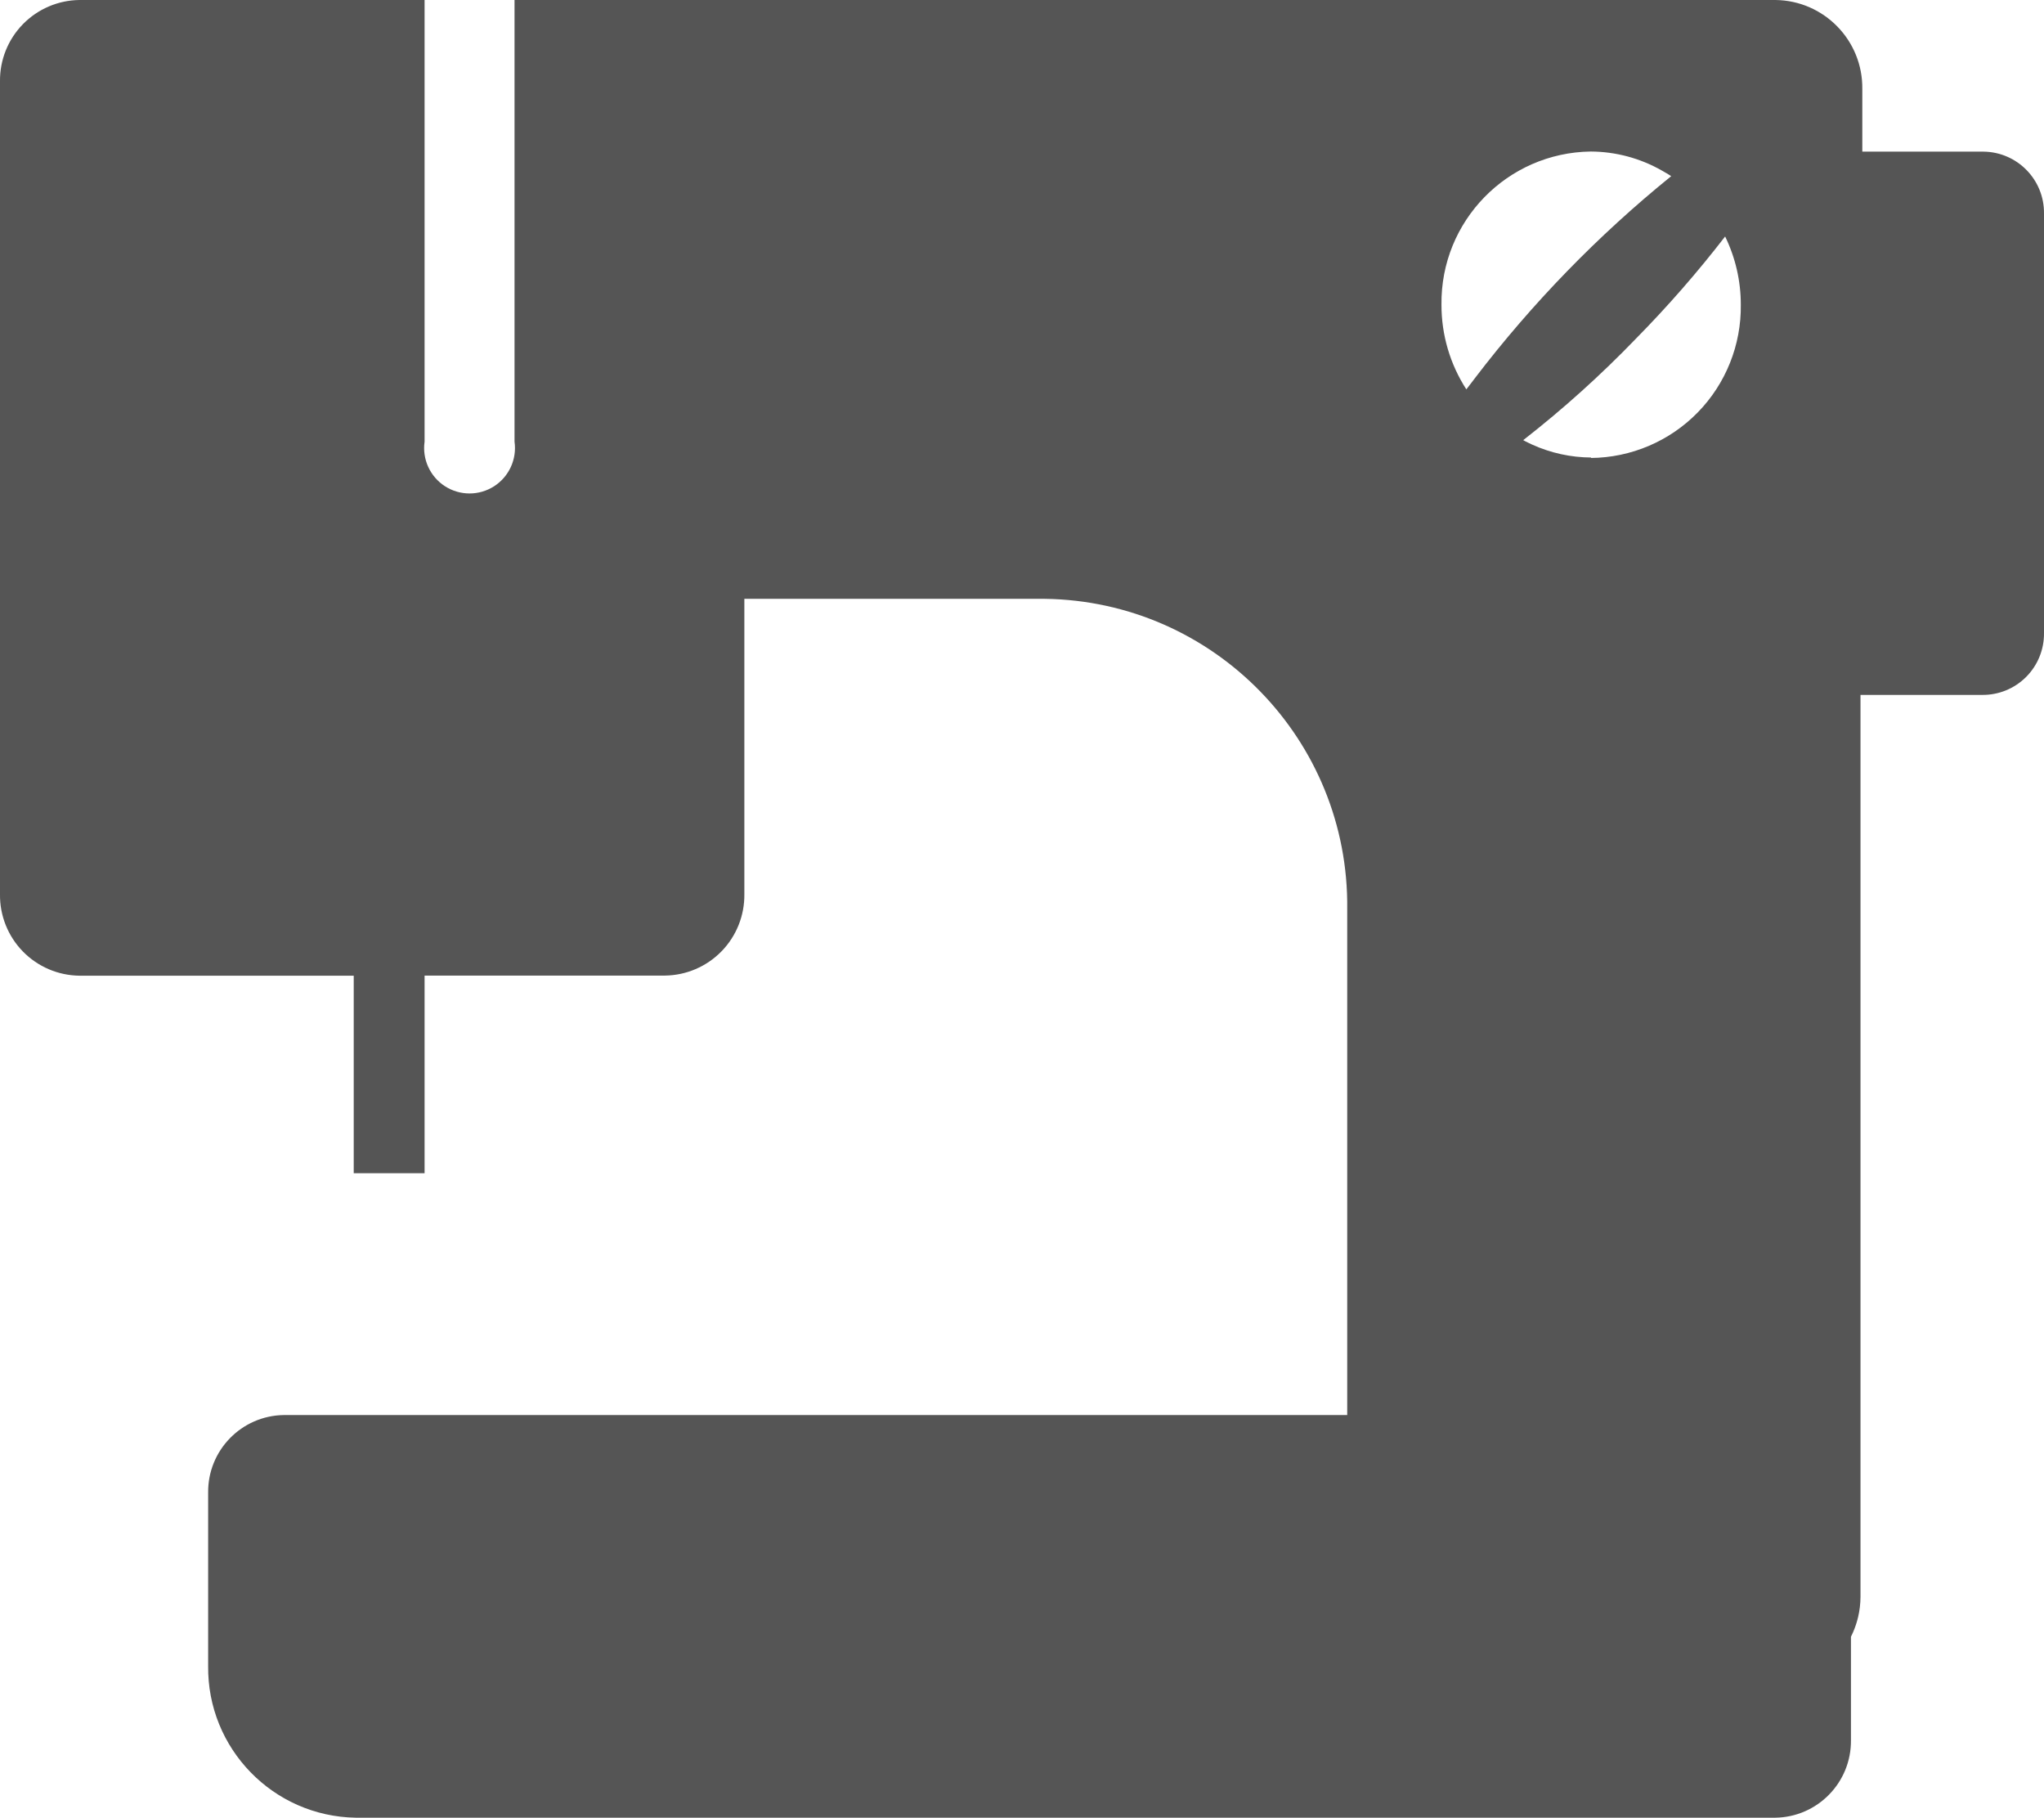
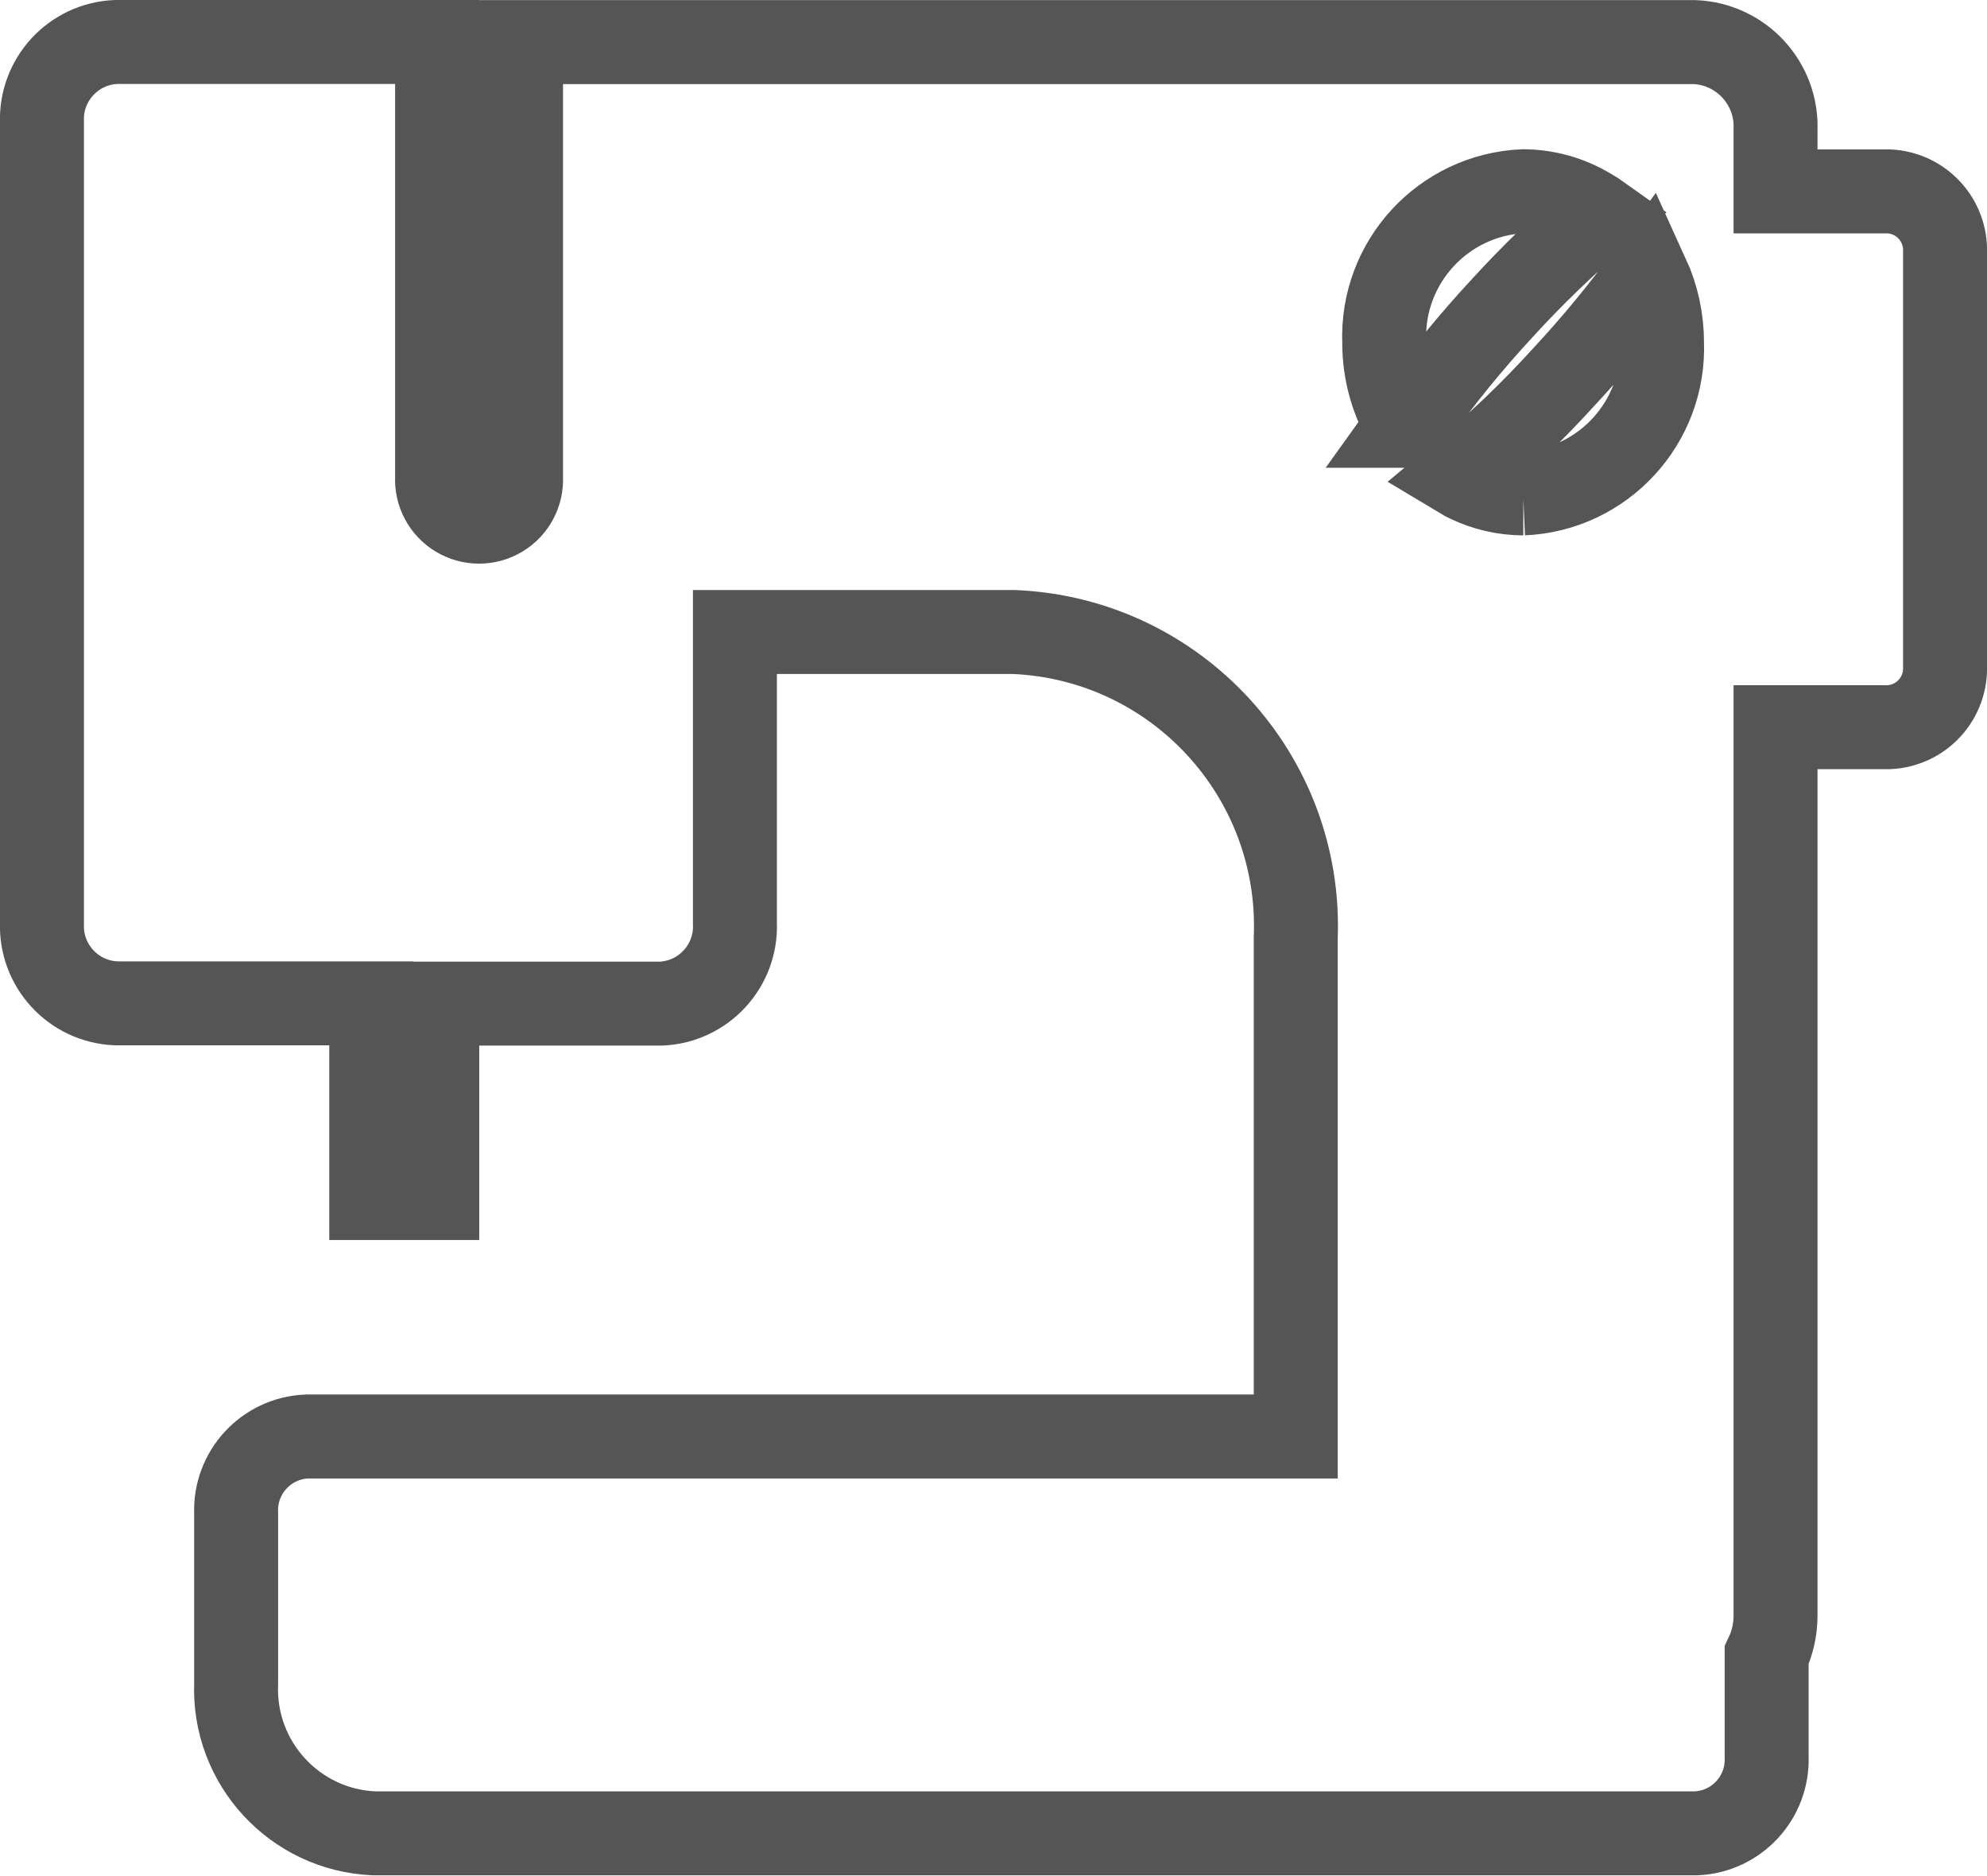
- <svg xmlns="http://www.w3.org/2000/svg" width="18" height="16" viewBox="0 0 18 16">
-   <g id="ミシン機のアイコン素材_1" data-name="ミシン機のアイコン素材 1" transform="translate(0 -34.06)">
-     <path id="パス_279" data-name="パス 279" d="M17.468,35.395H16.4v-.551a.774.774,0,0,0-.764-.784H4.531v3.888a.4.4,0,1,1-.792,0V34.06H.7a.708.708,0,0,0-.7.717v7.156a.708.708,0,0,0,.7.717H3.115v1.733h0v.006h.624V42.649H5.855a.708.708,0,0,0,.7-.717v-2.6H9.2a2.7,2.7,0,0,1,2.664,2.731v4.455H2.5a.676.676,0,0,0-.667.684v1.523a1.321,1.321,0,0,0,1.3,1.338h12.5a.676.676,0,0,0,.667-.684V48.47a.79.79,0,0,0,.084-.351V40.178h1.071A.539.539,0,0,0,18,39.632V35.94A.539.539,0,0,0,17.468,35.395Zm-4.555,2.093a1.366,1.366,0,0,1-.219-.745,1.332,1.332,0,0,1,1.315-1.349,1.277,1.277,0,0,1,.623.166c.028.017.058.032.085.051a10.434,10.434,0,0,0-1.729,1.779C12.964,37.423,12.937,37.456,12.913,37.488Zm1.1.6a1.276,1.276,0,0,1-.521-.114c-.026-.013-.053-.024-.078-.039a9.456,9.456,0,0,0,.992-.893,9.951,9.951,0,0,0,.786-.9,1.37,1.37,0,0,1,.138.6A1.332,1.332,0,0,1,14.009,38.092Z" fill="#555" />
-   </g>
+ <svg xmlns="http://www.w3.org/2000/svg" width="35.5" height="33.5" viewBox="0 0 35.5 33.5">
+   <path id="パス_1598" data-name="パス 1598" d="M32.995,36.729H30.972v-1.1a1.509,1.509,0,0,0-1.444-1.567H8.559v7.777a.751.751,0,1,1-1.5,0V34.06H1.32A1.38,1.38,0,0,0,0,35.493V49.8a1.38,1.38,0,0,0,1.32,1.433H5.883V54.7h0v.011H7.062V51.238h4A1.38,1.38,0,0,0,12.38,49.8V44.6h4.99A5.261,5.261,0,0,1,22.4,50.062v8.909H4.729a1.318,1.318,0,0,0-1.26,1.368v3.046A2.576,2.576,0,0,0,5.933,66.06h23.62a1.318,1.318,0,0,0,1.26-1.368V62.879a1.656,1.656,0,0,0,.159-.7V46.3h2.022A1.051,1.051,0,0,0,34,45.2V37.821A1.051,1.051,0,0,0,32.995,36.729Zm-8.6,4.187a2.849,2.849,0,0,1-.414-1.49,2.6,2.6,0,0,1,2.485-2.7,2.309,2.309,0,0,1,1.178.331c.054.034.109.063.161.1a18.991,18.991,0,0,0-1.716,1.658,19.218,19.218,0,0,0-1.55,1.9C24.487,40.786,24.436,40.853,24.391,40.916Zm2.07,1.208a2.3,2.3,0,0,1-.985-.227c-.05-.025-.1-.048-.148-.077A18.254,18.254,0,0,0,27.2,40.033a19.618,19.618,0,0,0,1.484-1.8,2.874,2.874,0,0,1,.26,1.2A2.6,2.6,0,0,1,26.462,42.124Z" transform="translate(0.75 -33.31)" fill="none" stroke="#555" stroke-width="1.5" />
</svg>
